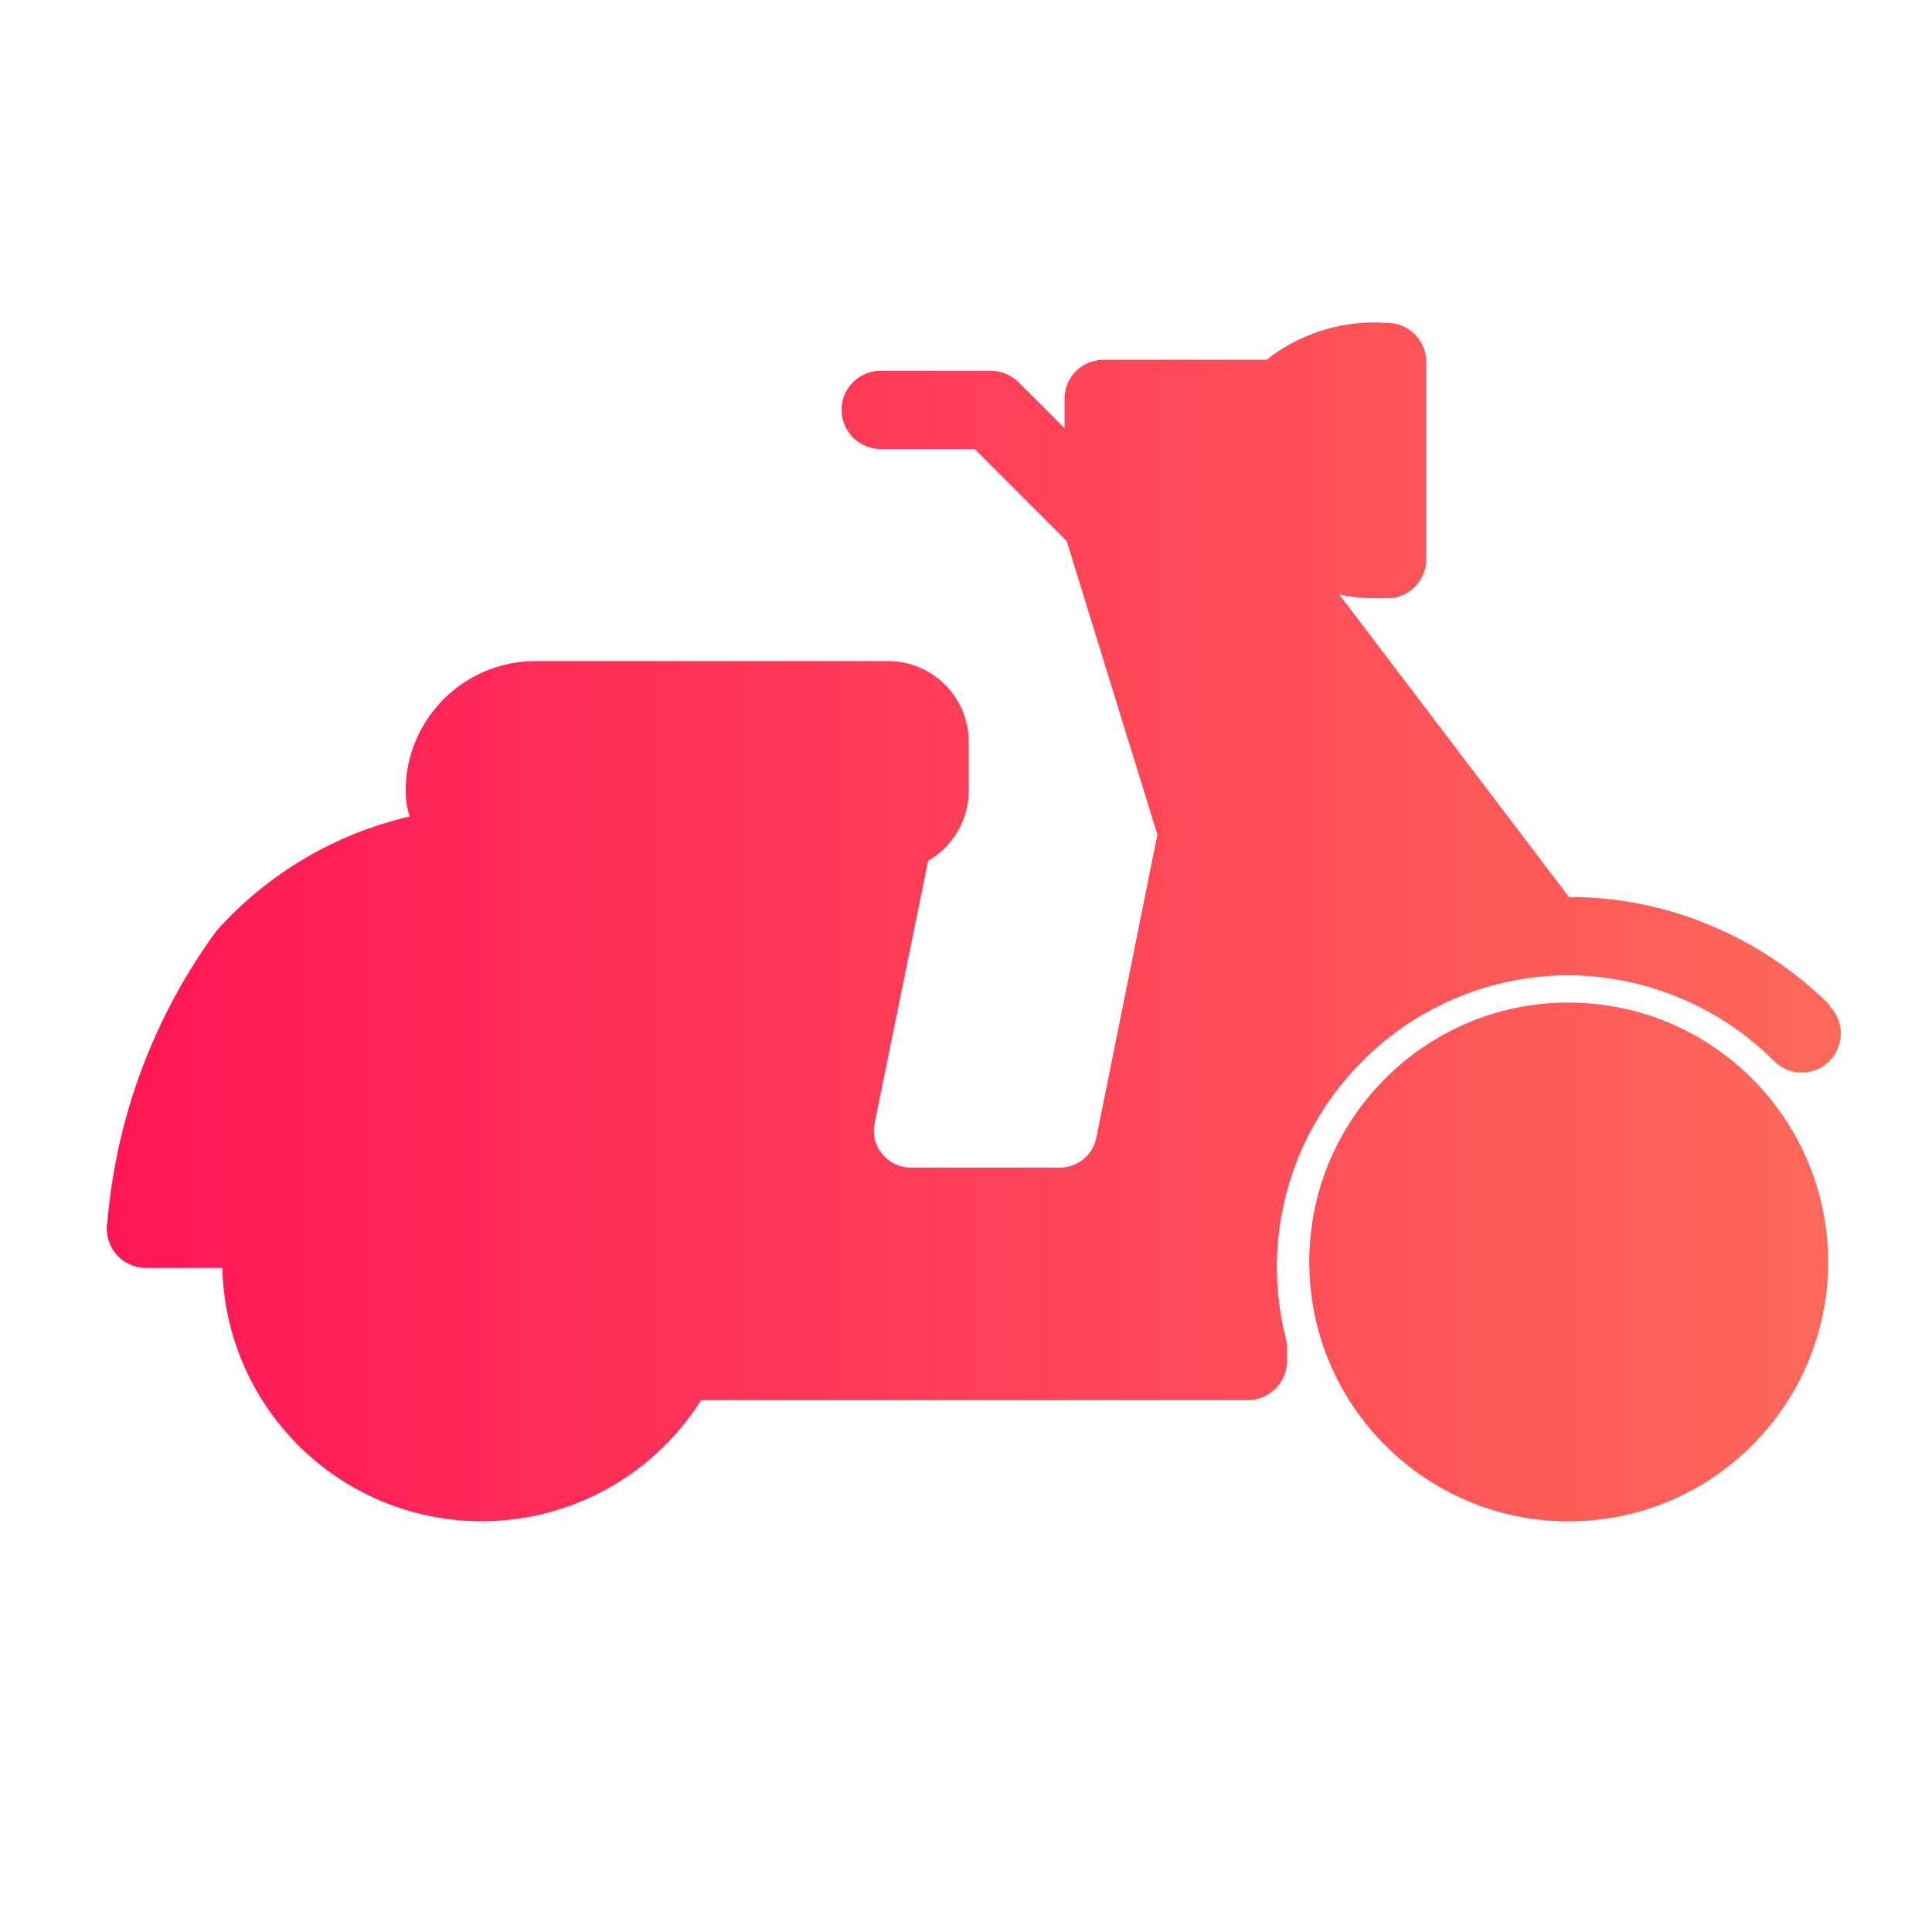
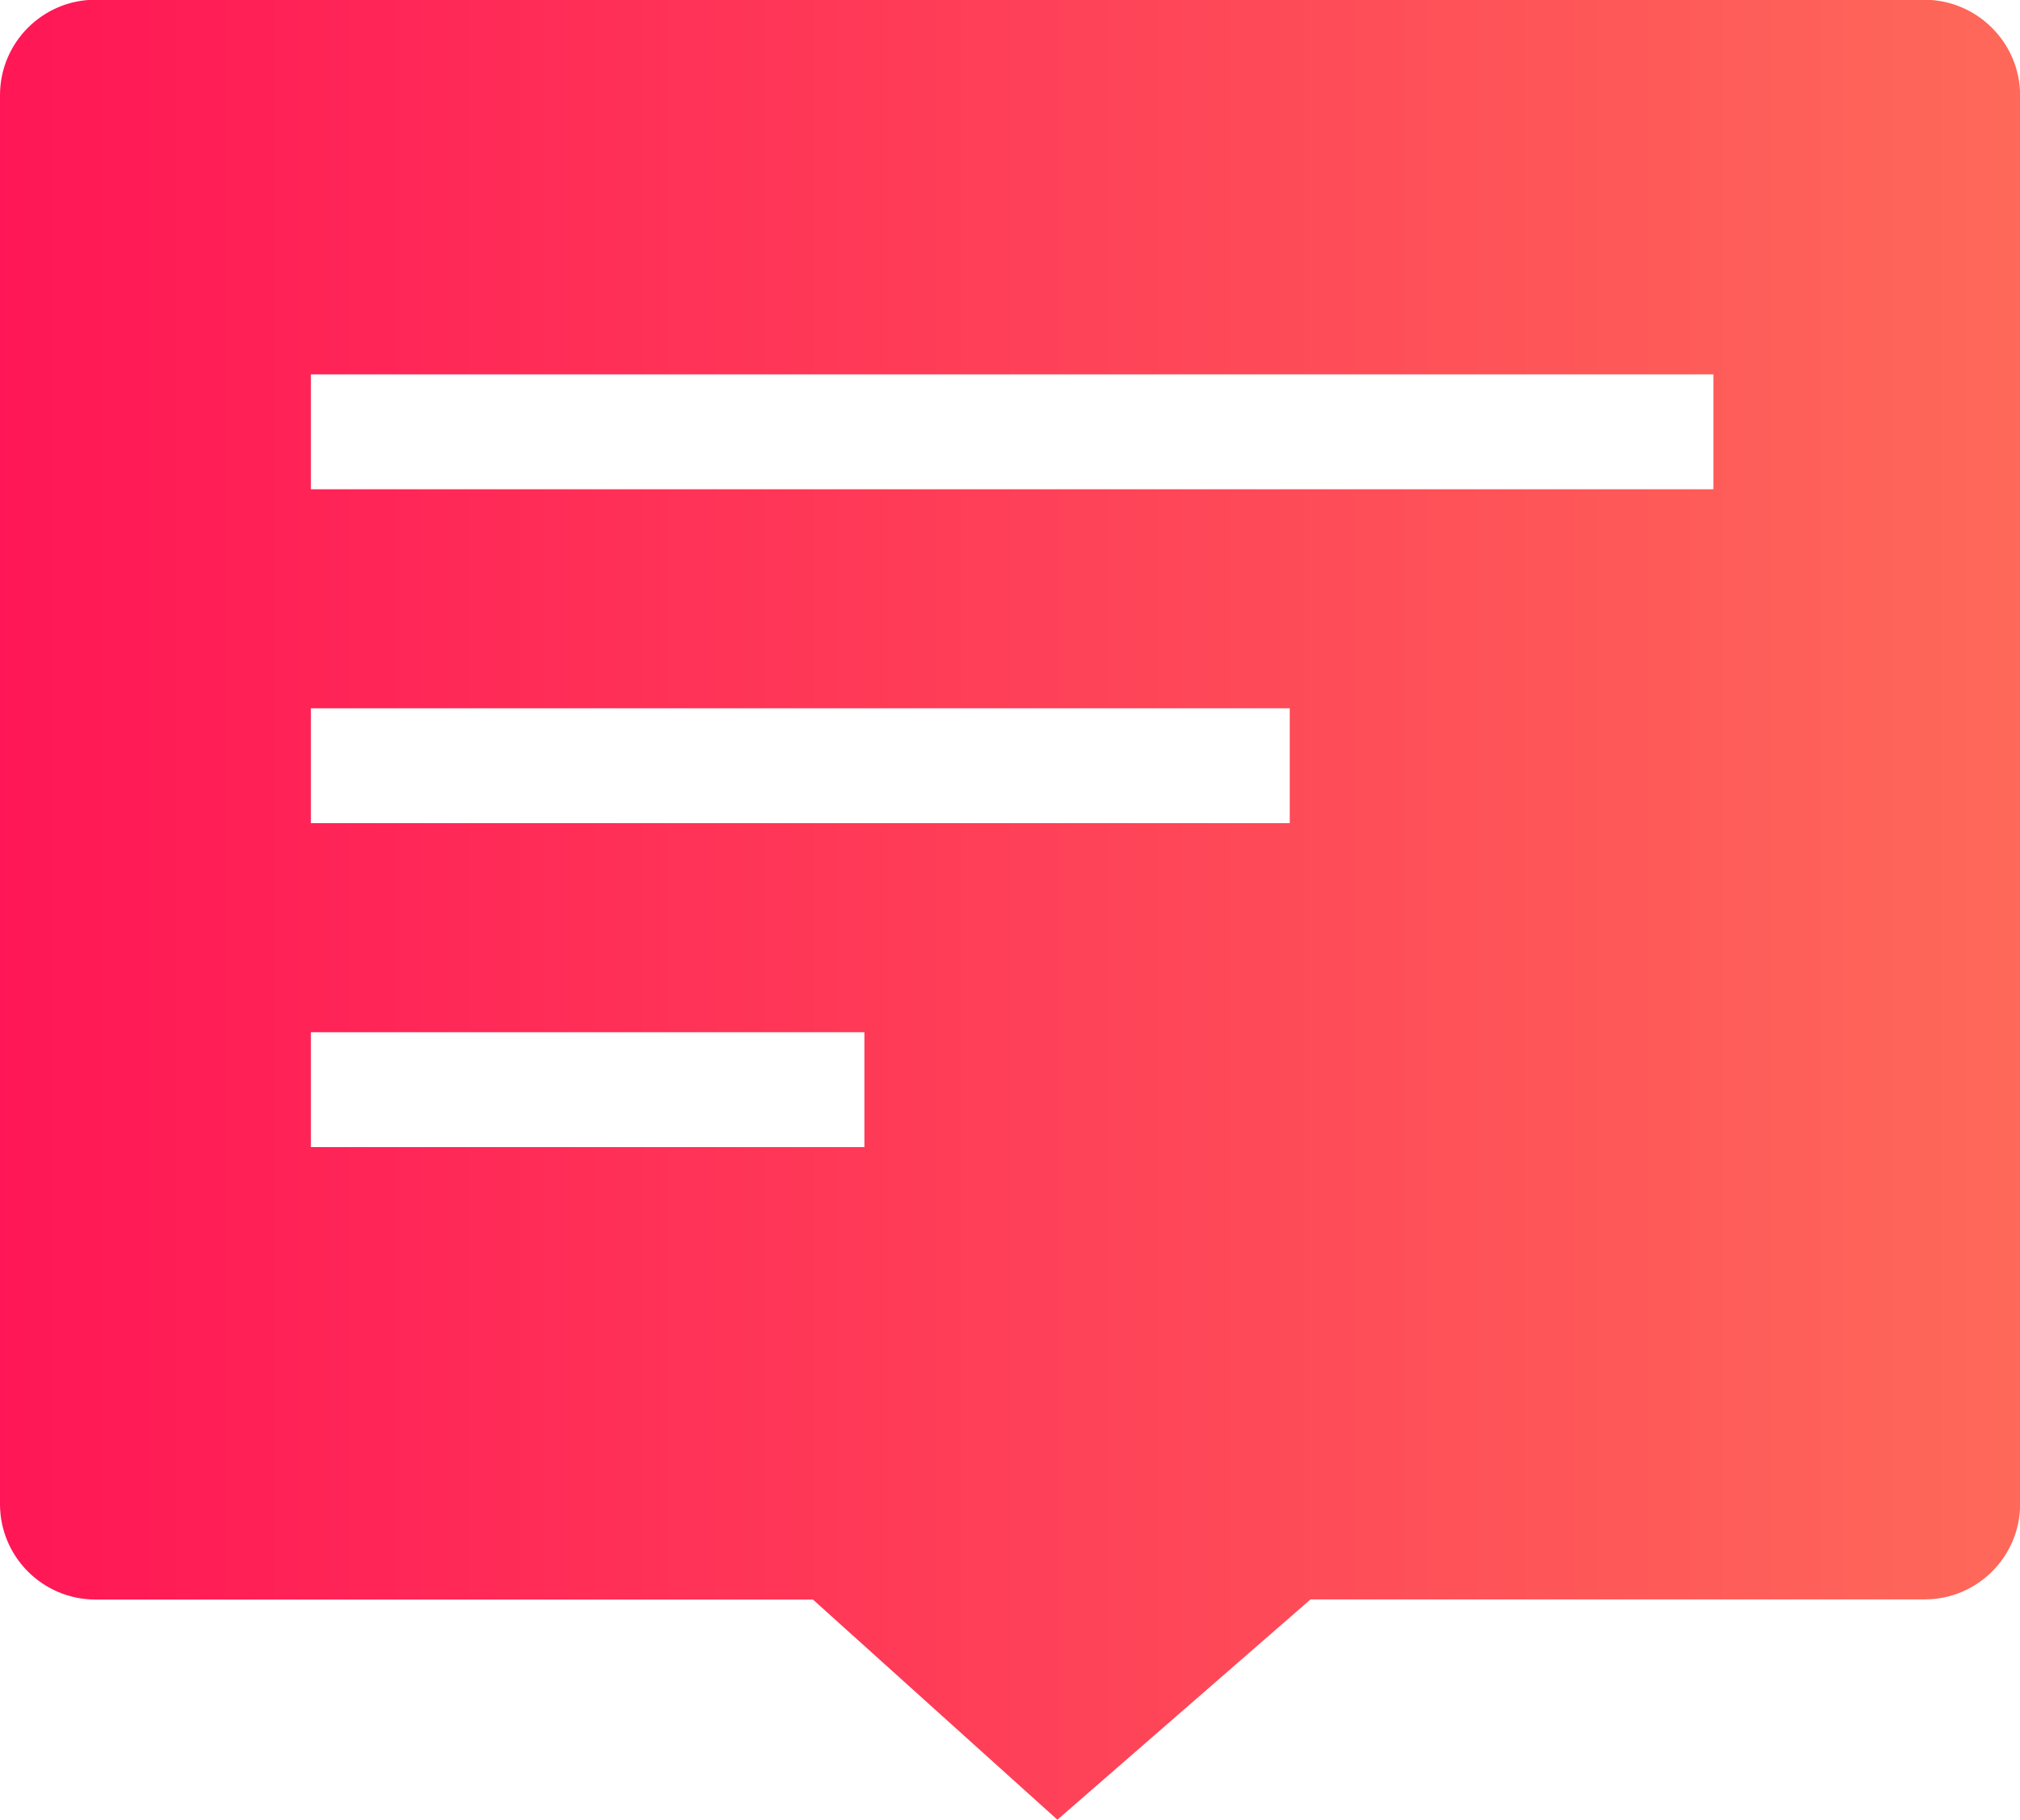
- <svg xmlns="http://www.w3.org/2000/svg" width="18" height="18" viewBox="0 0 18 18">
+ <svg xmlns="http://www.w3.org/2000/svg" width="14.171" height="12.77" viewBox="0 0 14.171 12.77">
  <defs>
    <style>
      .cls-1 {
-         fill: none;
-       }
- 
-       .cls-2 {
        fill: url(#linear-gradient);
      }
    </style>
    <linearGradient id="linear-gradient" y1="0.5" x2="1" y2="0.5" gradientUnits="objectBoundingBox">
      <stop offset="0" stop-color="#ff1656" />
      <stop offset="1" stop-color="#fe6959" />
    </linearGradient>
  </defs>
-   <g id="组_613" data-name="组 613" transform="translate(-1393 -1086)">
-     <rect id="矩形_647" data-name="矩形 647" class="cls-1" width="18" height="18" transform="translate(1393 1086)" />
-     <path id="路径_1198" data-name="路径 1198" class="cls-2" d="M49.034,200.067a3.449,3.449,0,0,0-1.118-.747,3.376,3.376,0,0,0-1.314-.263l-2.14-2.818a1.682,1.682,0,0,0,.343.035c.04,0,.081,0,.129,0a.364.364,0,0,0,.338-.363v-1.839a.364.364,0,0,0-.338-.363c-.048,0-.089-.005-.129-.005a1.626,1.626,0,0,0-1.022.348H42.266a.363.363,0,0,0-.364.364v.273l-.429-.429a.37.37,0,0,0-.258-.106H40.189a.364.364,0,1,0,0,.729h.875l.858.858.845,2.736-.568,2.819a.006.006,0,0,0,0,0,.346.346,0,0,1-.34.282H40.471a.339.339,0,0,1-.265-.124.336.336,0,0,1-.075-.282l.5-2.453a.751.751,0,0,0,.378-.651v-.459a.751.751,0,0,0-.75-.75H36.972a1.211,1.211,0,0,0-1.209,1.209.757.757,0,0,0,.038.239,3.456,3.456,0,0,0-1.8,1.065,5.352,5.352,0,0,0-1.017,2.715.365.365,0,0,0,.359.426h.712a2.417,2.417,0,0,0,4.461,1.232h5.093a.367.367,0,0,0,.366-.364v-.124a.332.332,0,0,0-.012-.089,2.763,2.763,0,0,1-.083-.669,2.726,2.726,0,0,1,2.713-2.713,2.73,2.73,0,0,1,1.92.8.364.364,0,1,0,.515-.515Zm-2.435-.027a2.417,2.417,0,1,0,2.417,2.417A2.418,2.418,0,0,0,46.6,200.041Z" transform="translate(1361.016 895.3)" />
+   <g id="组_4" data-name="组 4" transform="translate(-161.3 -169)">
+     <path id="减去_2" data-name="减去 2" class="cls-1" d="M-113.02-209.577h0l-1.715-1.545h-5.033a.67.67,0,0,1-.67-.67v-9.886a.67.67,0,0,1,.67-.67h12.833a.674.674,0,0,1,.669.671v9.884a.67.67,0,0,1-.669.67h-4.309l-1.775,1.545Zm-5.237-5.526h0v.806h3.883v-.806Zm0-2.273h0v.806h6.867v-.806Zm0-2.343v.806h9.839v-.806Z" transform="translate(281.738 391.346)" />
  </g>
</svg>
